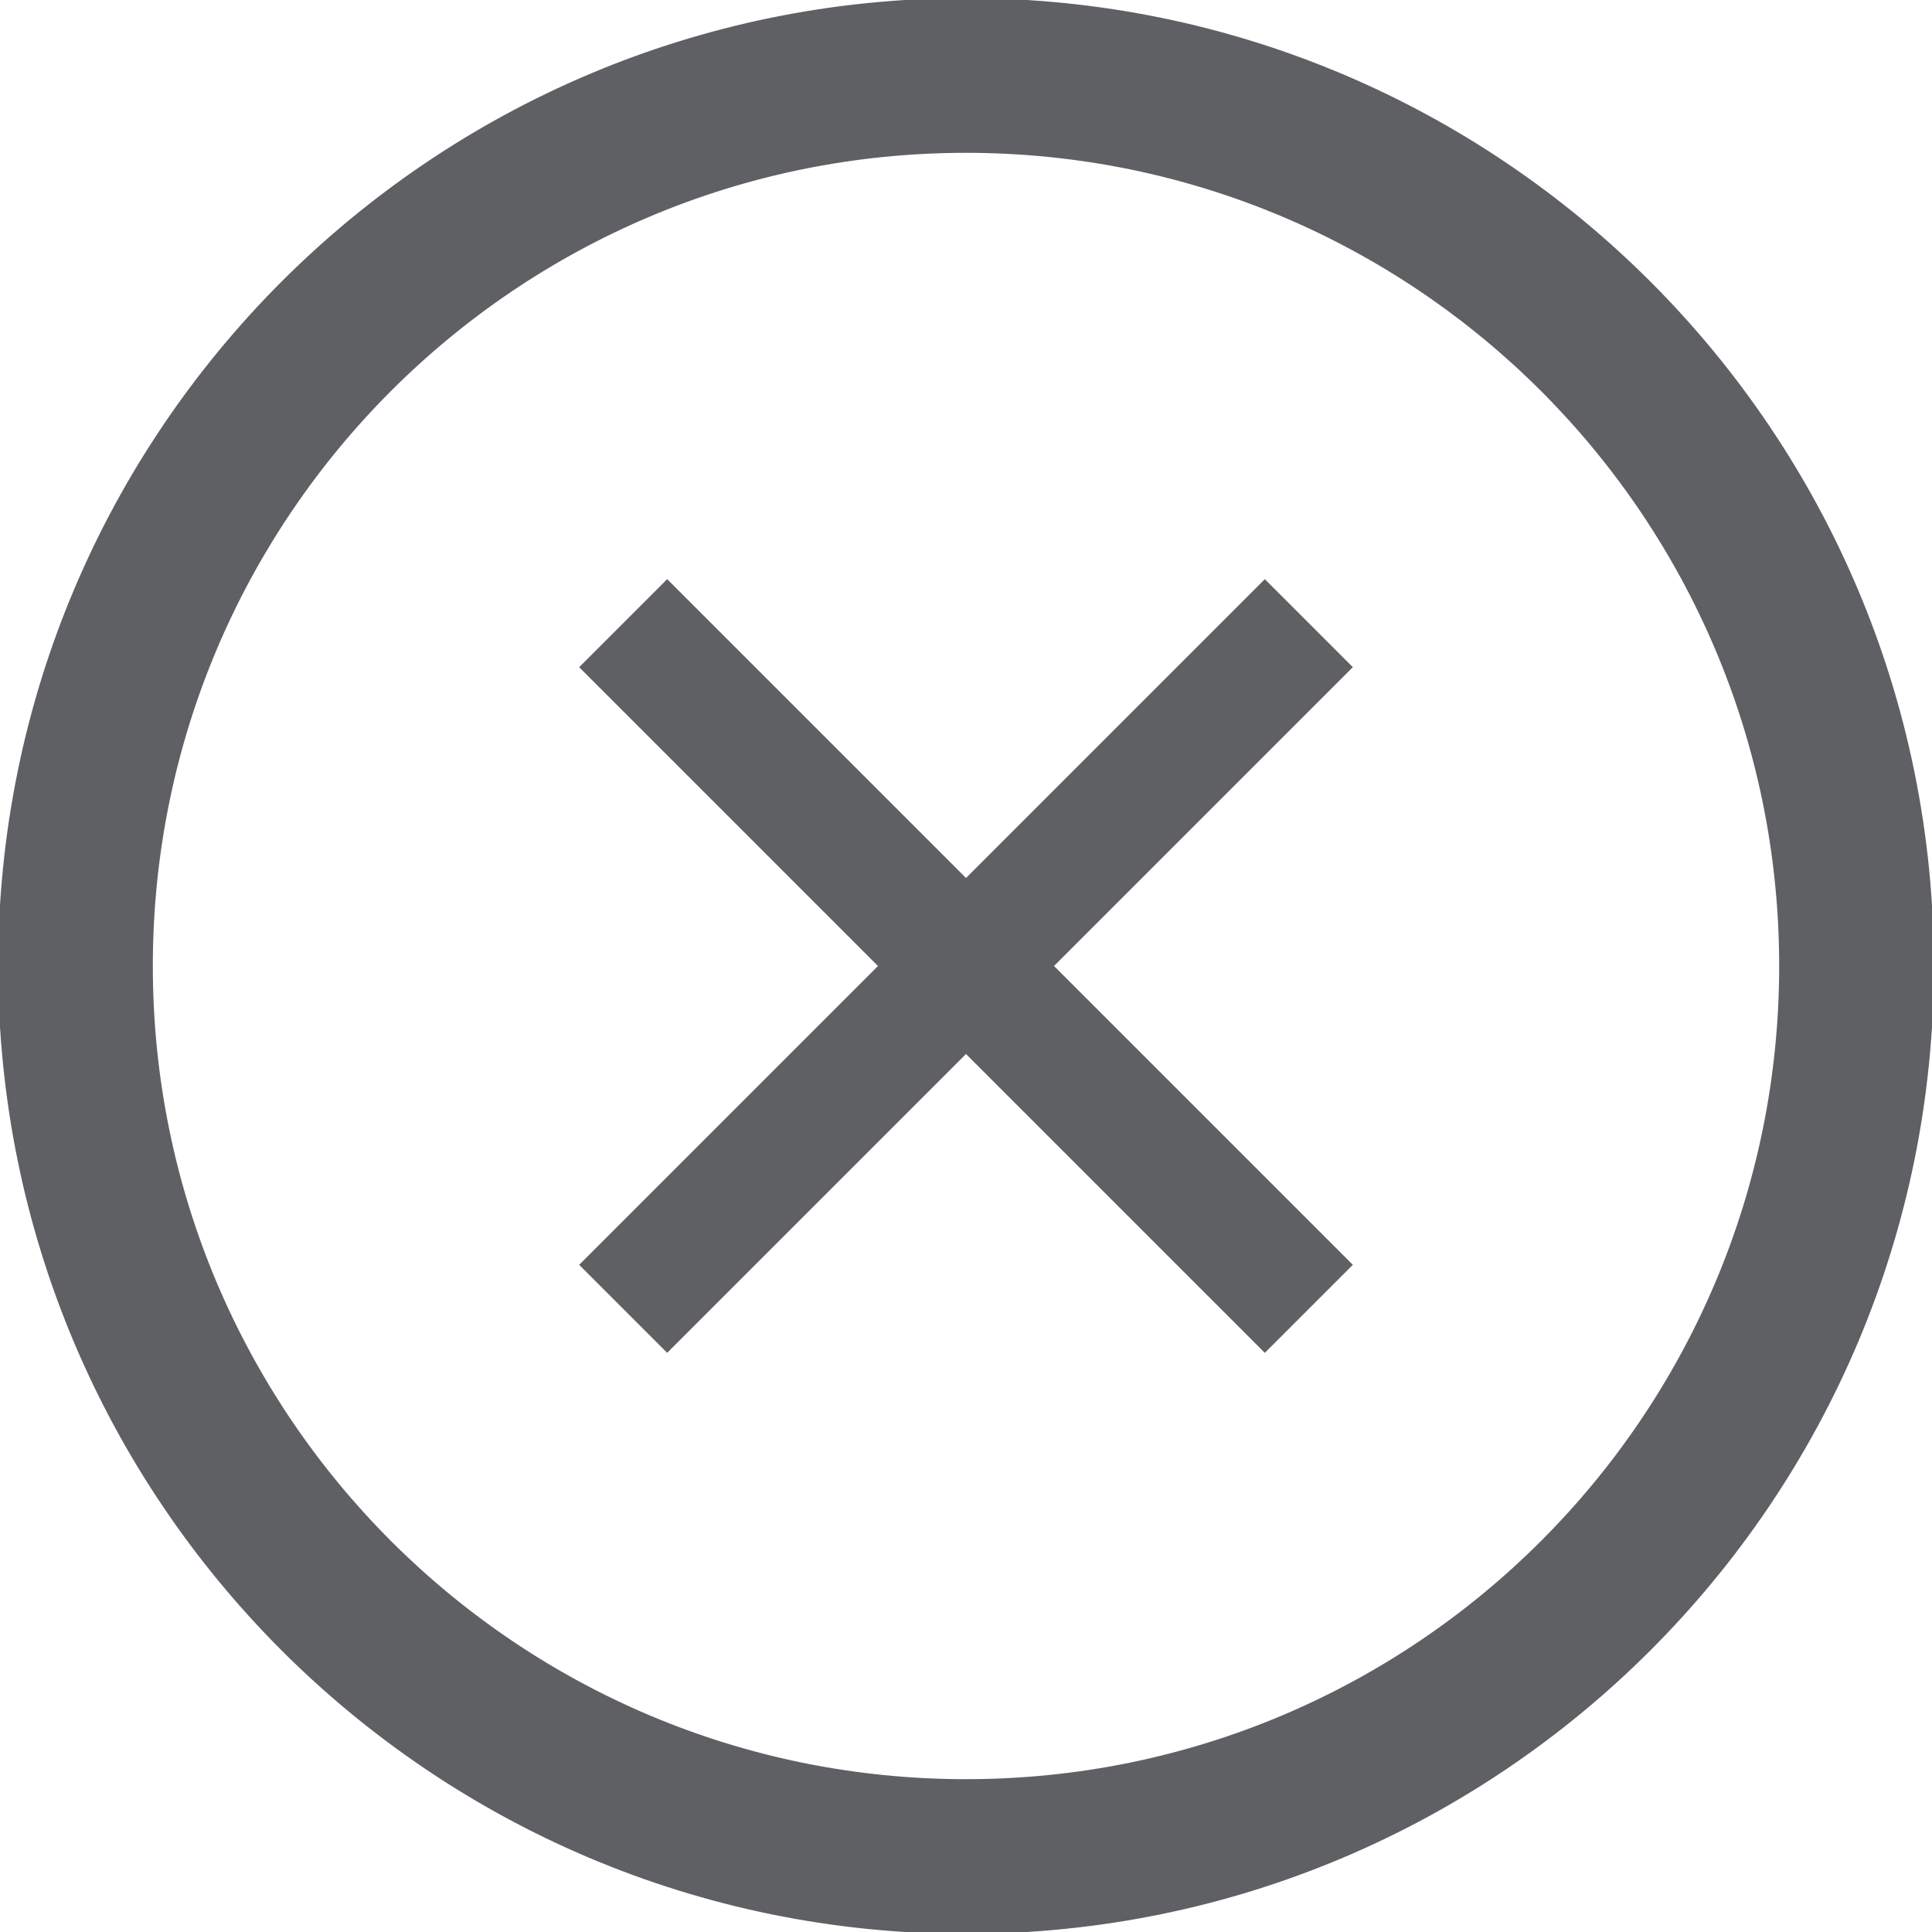
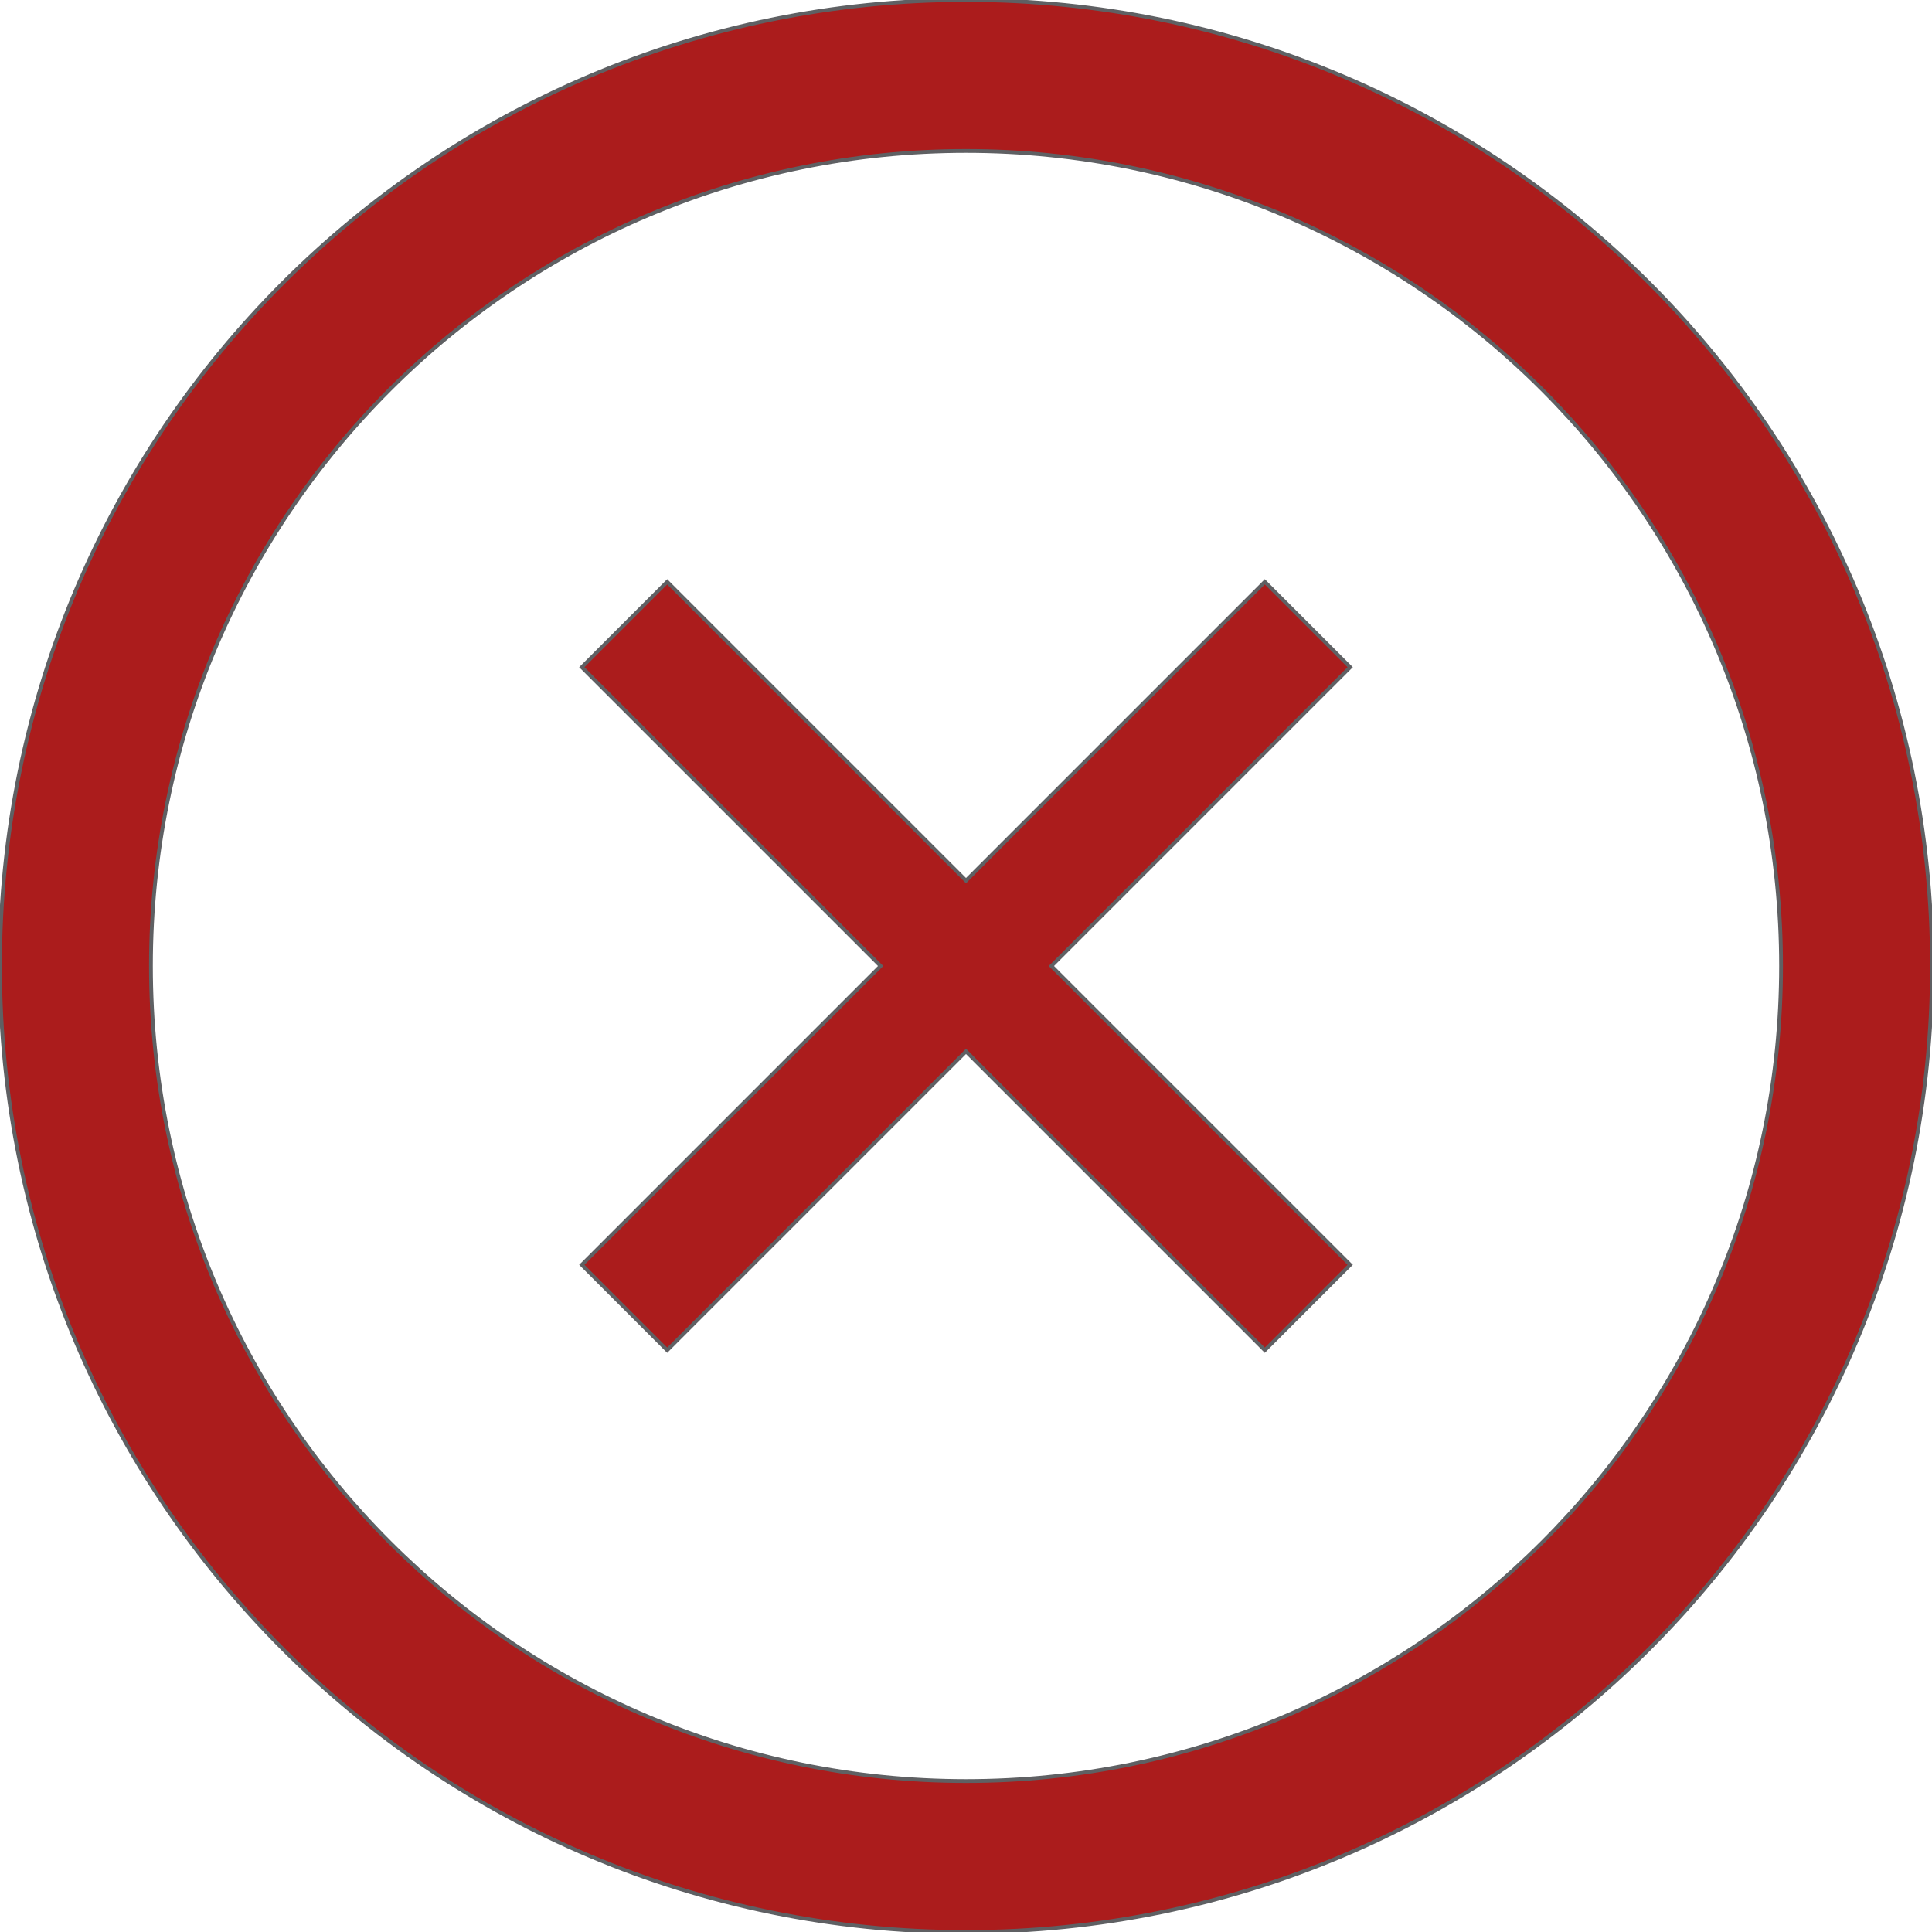
- <svg xmlns="http://www.w3.org/2000/svg" fill="#5f6063" version="1.1" id="Layer_1" width="800px" height="800px" viewBox="0 0 512 512" enable-background="new 0 0 512 512" xml:space="preserve" stroke="#5f6063">
+ <svg xmlns="http://www.w3.org/2000/svg" fill="#AB1C1C" version="1.1" id="Layer_1" width="800px" height="800px" viewBox="0 0 512 512" enable-background="new 0 0 512 512" xml:space="preserve" stroke="#5f6063">
  <g id="SVGRepo_bgCarrier" stroke-width="0" />
  <g id="SVGRepo_tracerCarrier" stroke-linecap="round" stroke-linejoin="round" />
  <g id="SVGRepo_iconCarrier">
    <polygon points="335.188,154.188 256,233.375 176.812,154.188 154.188,176.812 233.375,256 154.188,335.188 176.812,357.812 256,278.625 335.188,357.812 357.812,335.188 278.625,256 357.812,176.812 " />
    <path d="M256,0C114.609,0,0,114.609,0,256s114.609,256,256,256s256-114.609,256-256S397.391,0,256,0z M256,472 c-119.297,0-216-96.703-216-216S136.703,40,256,40s216,96.703,216,216S375.297,472,256,472z" />
  </g>
</svg>
